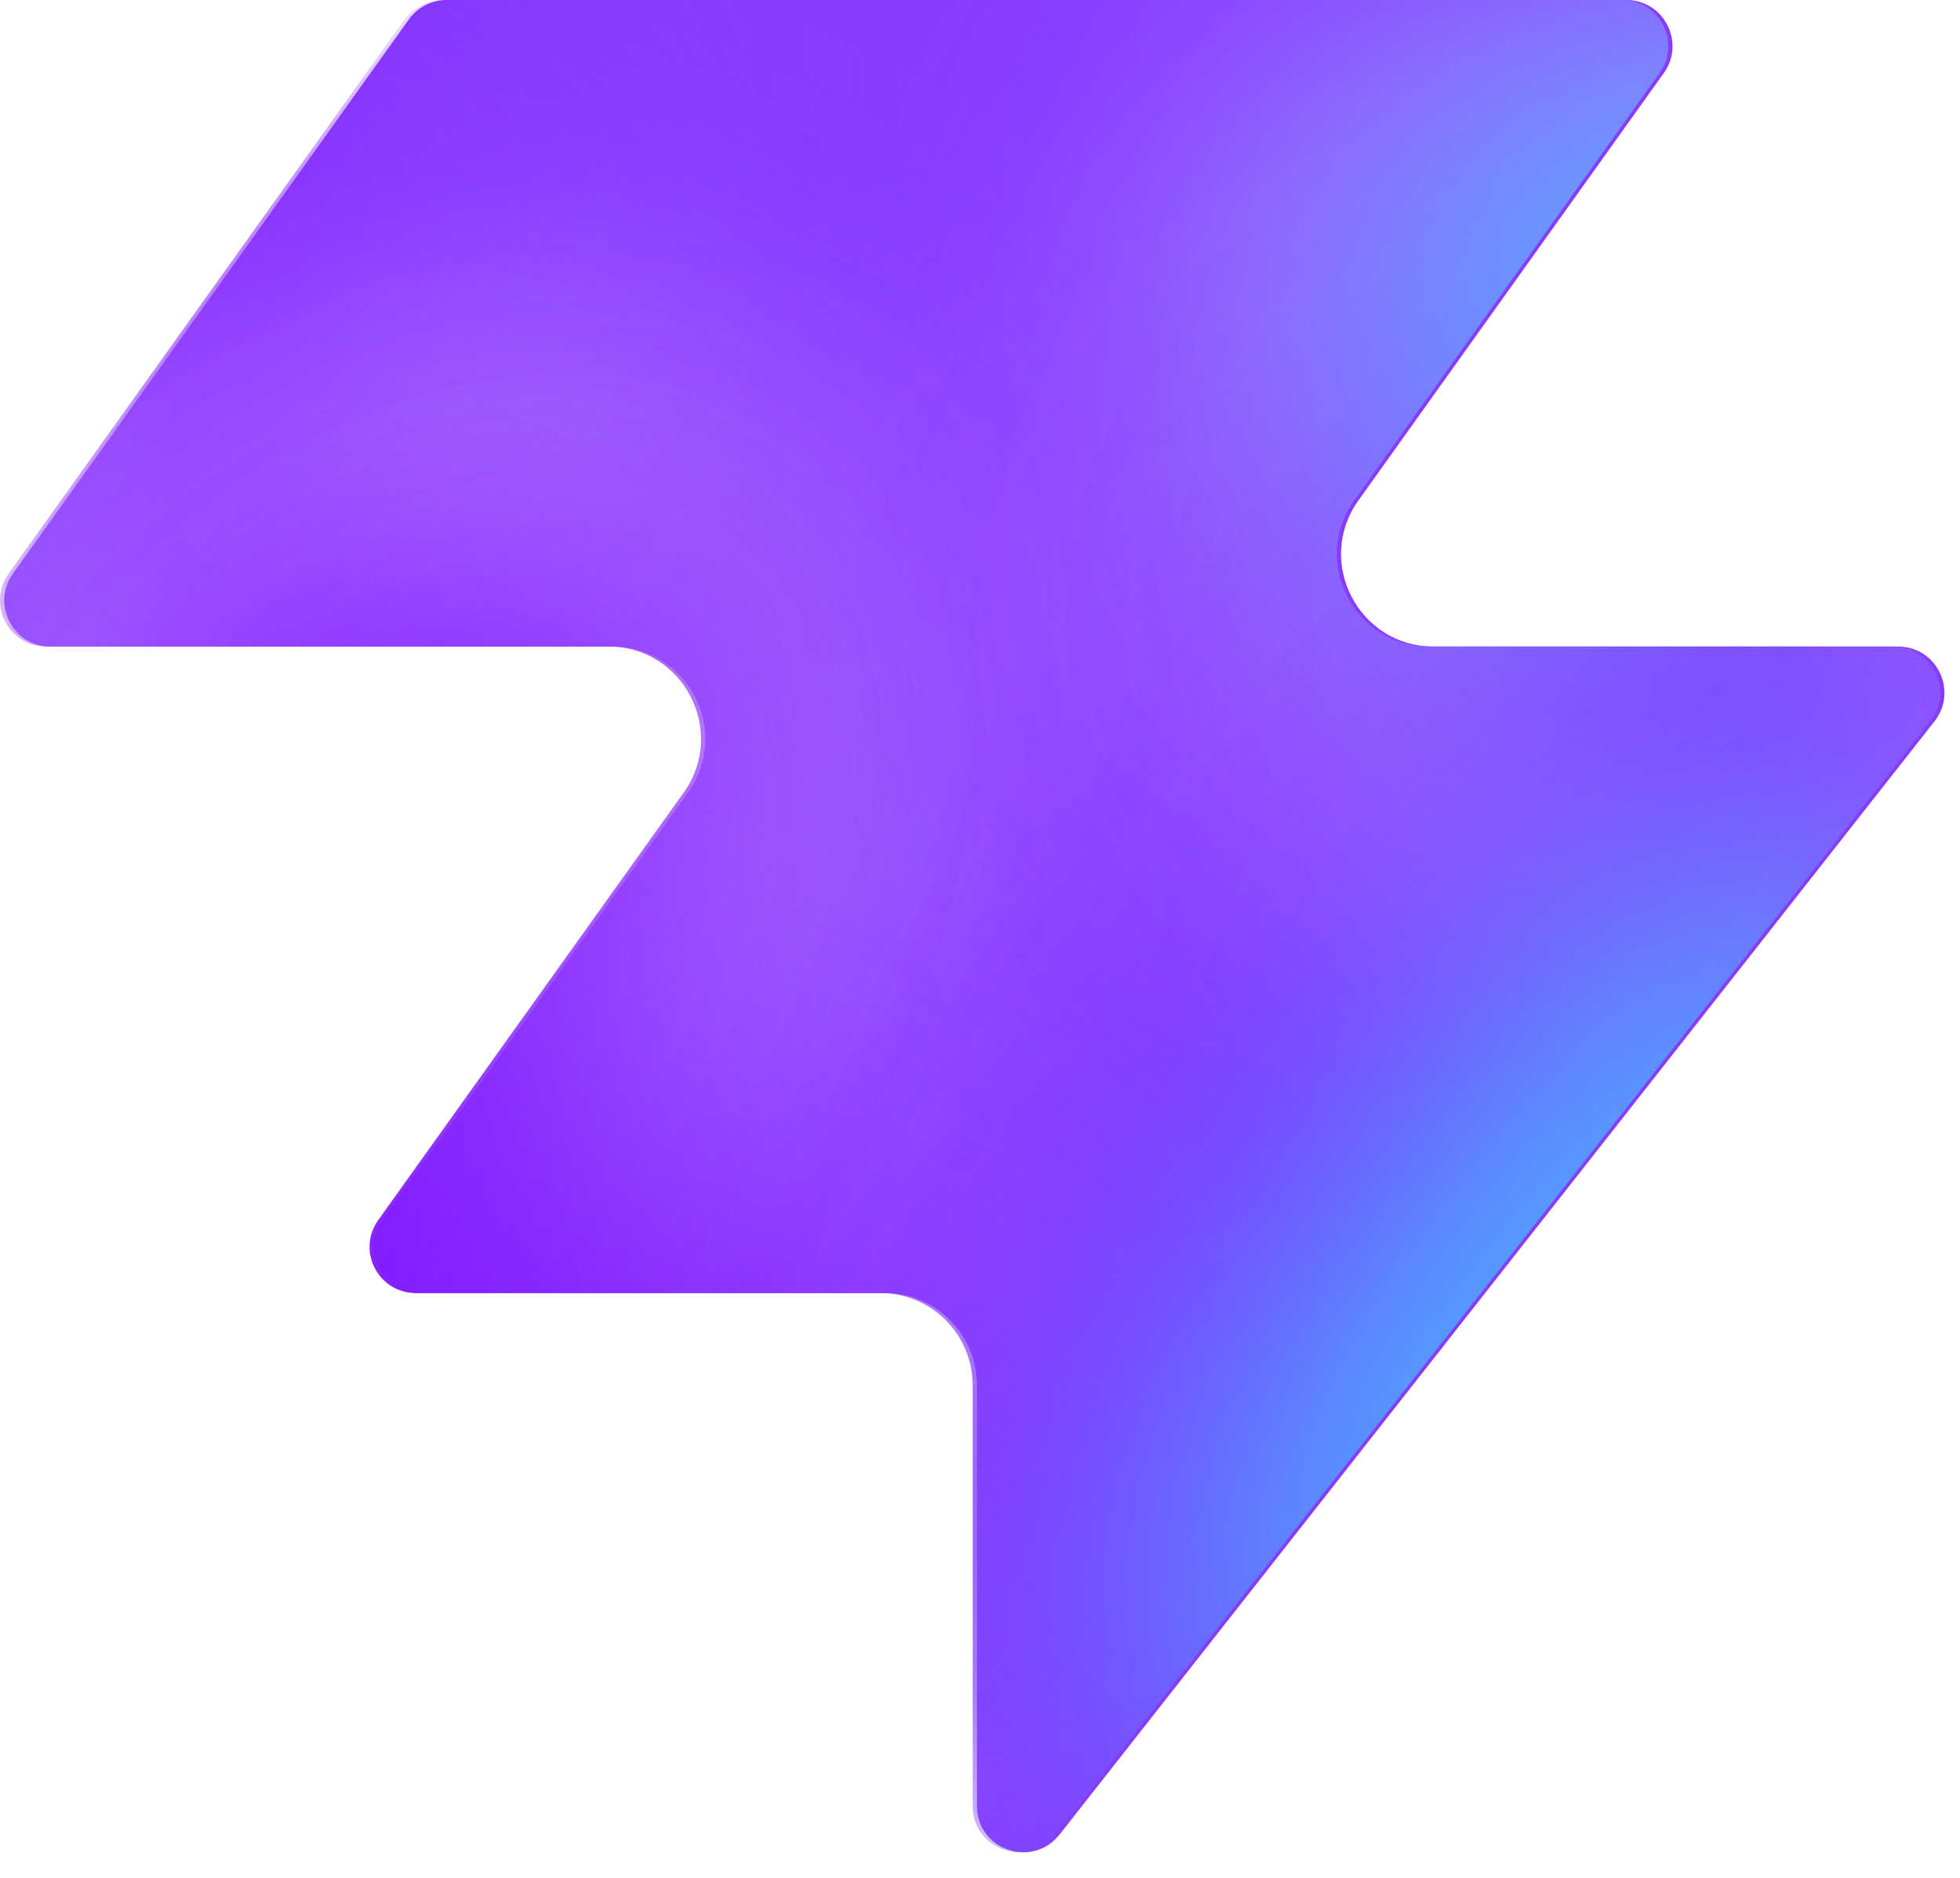
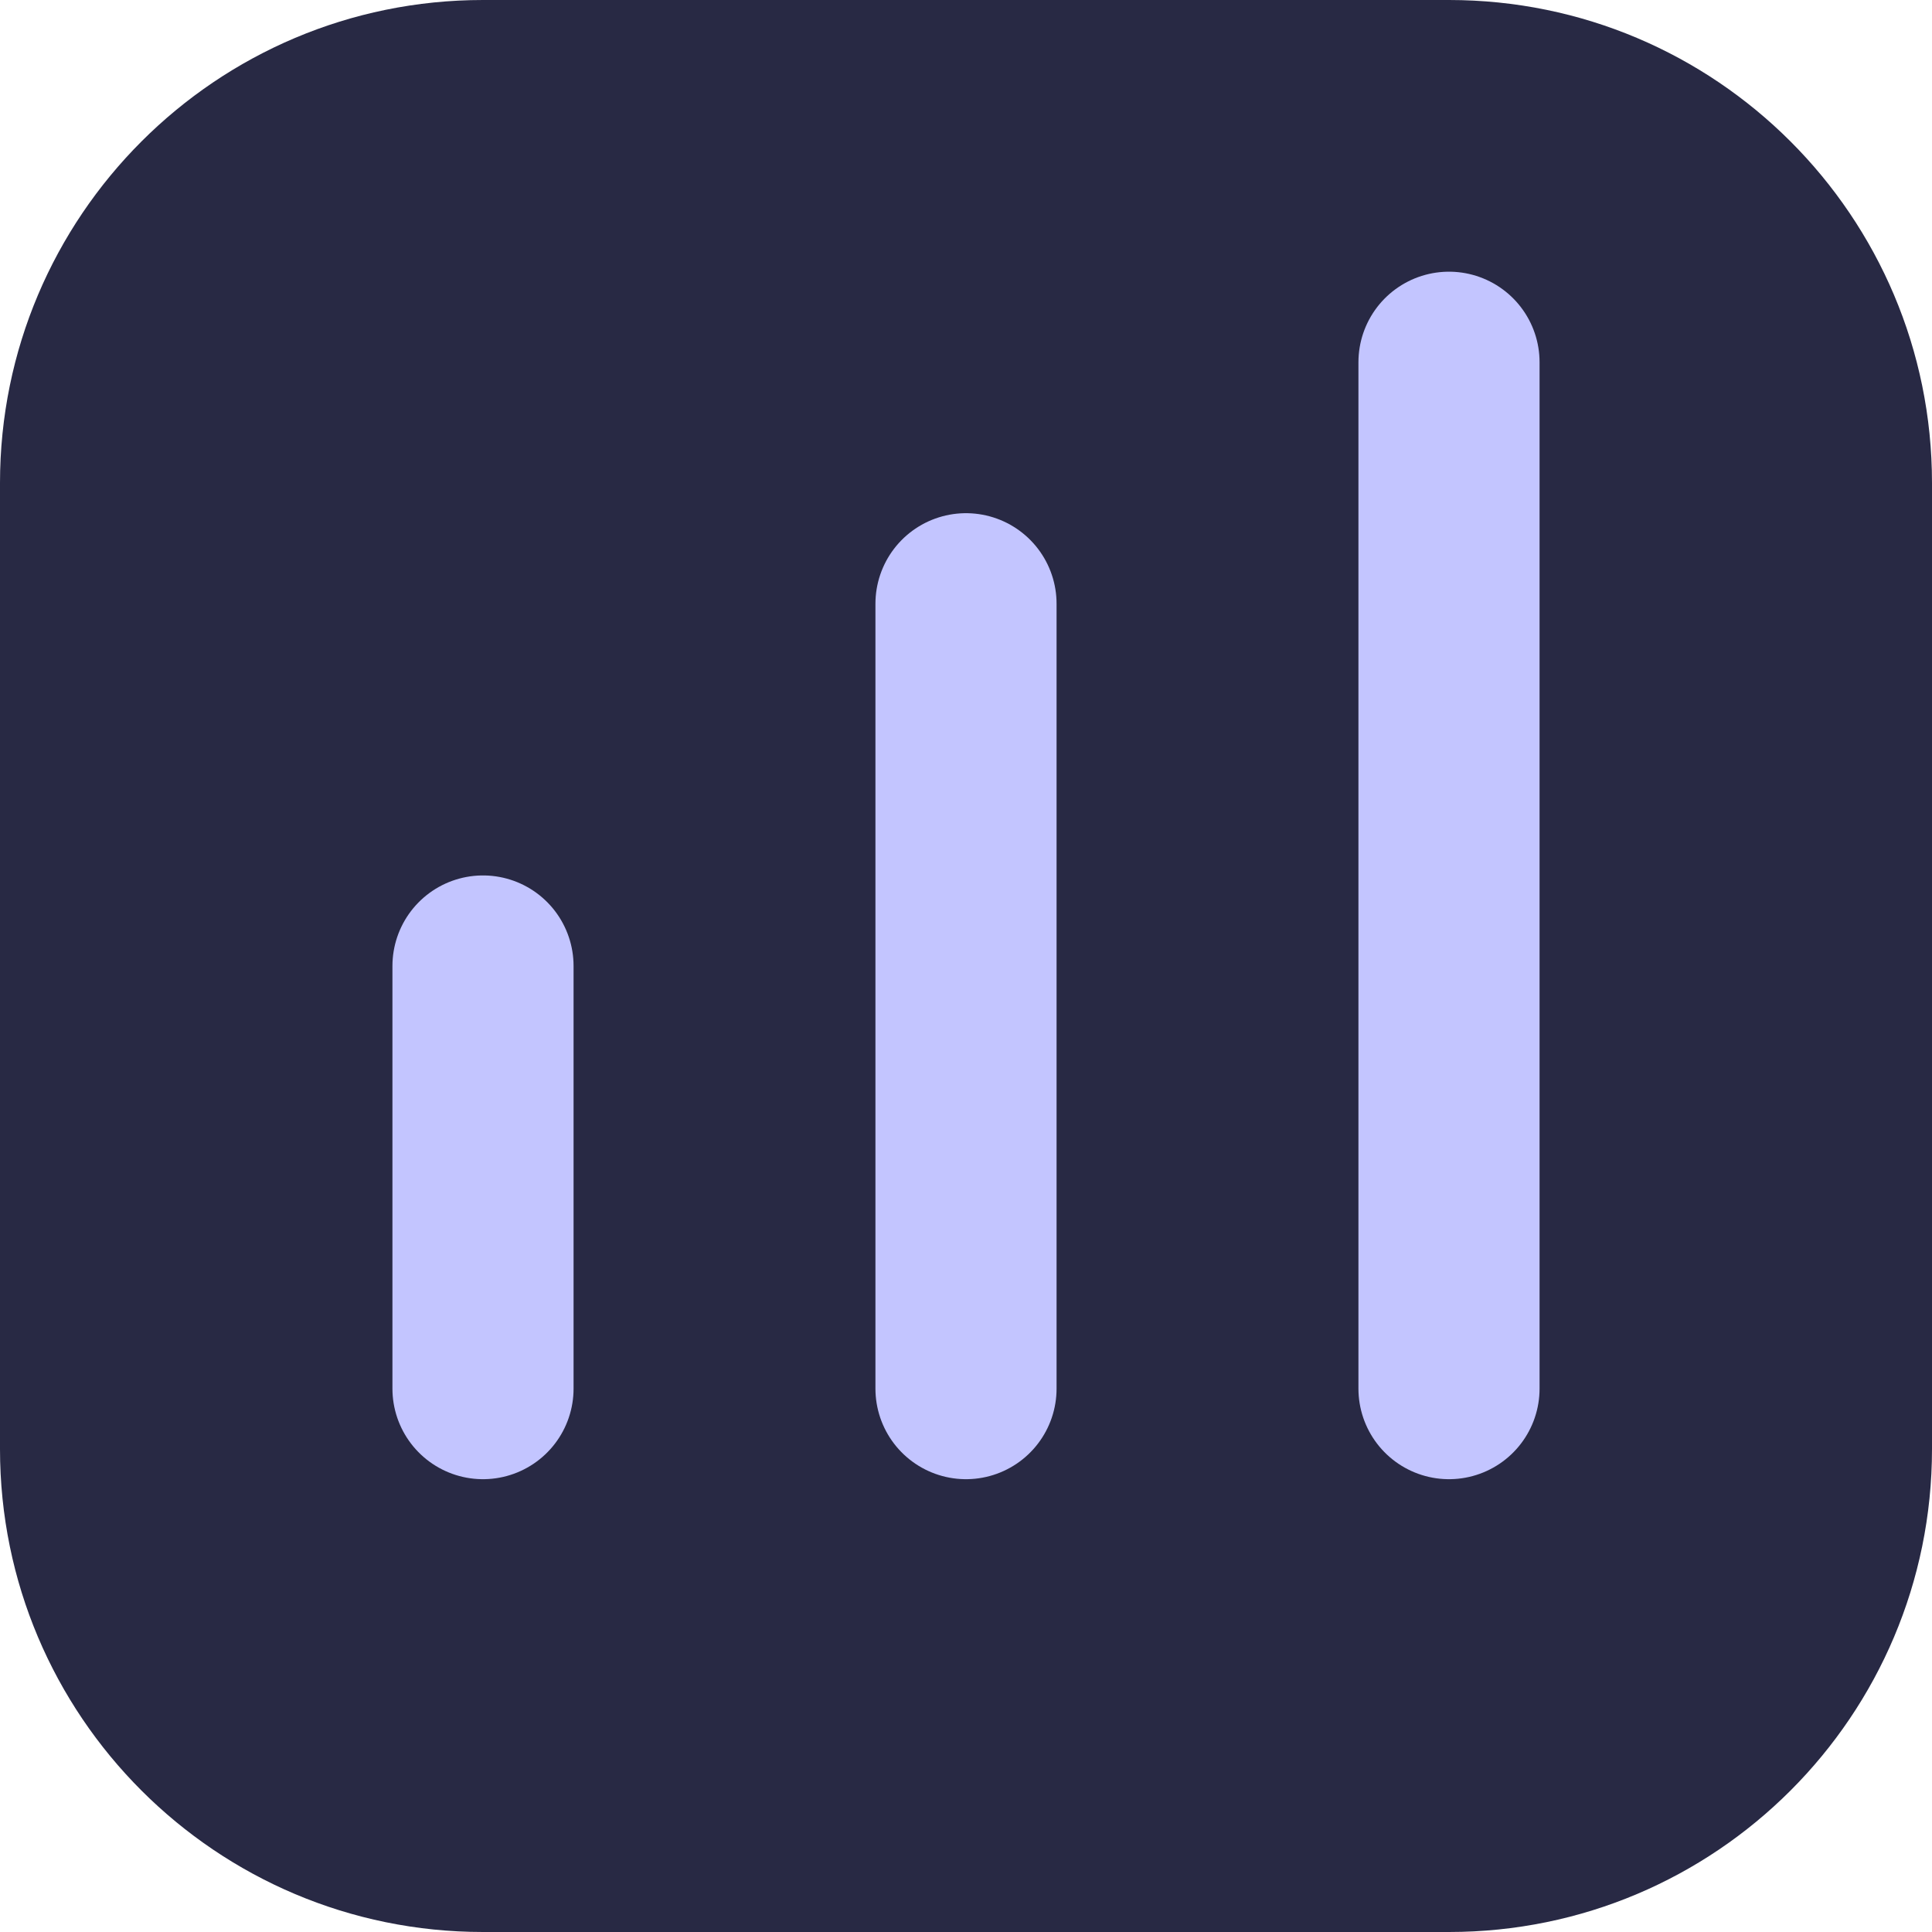
- <svg xmlns="http://www.w3.org/2000/svg" width="48" height="46" fill="none" viewBox="0 0 48 46">
-   <path fill="#863bff" d="M25.946 44.938c-.664.845-2.021.375-2.021-.698V33.937a2.26 2.26 0 0 0-2.262-2.262H10.287c-.92 0-1.456-1.04-.92-1.788l7.48-10.471c1.07-1.497 0-3.578-1.842-3.578H1.237c-.92 0-1.456-1.04-.92-1.788L10.013.474c.214-.297.556-.474.92-.474h28.894c.92 0 1.456 1.04.92 1.788l-7.48 10.471c-1.07 1.498 0 3.579 1.842 3.579h11.377c.943 0 1.473 1.088.89 1.83L25.947 44.94z" style="fill:#863bff;fill:color(display-p3 .525 .23 1);fill-opacity:1" />
-   <mask id="a" width="48" height="46" x="0" y="0" maskUnits="userSpaceOnUse" style="mask-type:alpha">
-     <path fill="#000" d="M25.842 44.938c-.664.844-2.021.375-2.021-.698V33.937a2.26 2.26 0 0 0-2.262-2.262H10.183c-.92 0-1.456-1.04-.92-1.788l7.48-10.471c1.07-1.498 0-3.579-1.842-3.579H1.133c-.92 0-1.456-1.04-.92-1.787L9.91.473c.214-.297.556-.474.92-.474h28.894c.92 0 1.456 1.04.92 1.788l-7.48 10.471c-1.07 1.498 0 3.578 1.842 3.578h11.377c.943 0 1.473 1.088.89 1.832L25.843 44.94z" style="fill:#000;fill-opacity:1" />
-   </mask>
-   <g mask="url(#a)">
-     <g filter="url(#b)">
-       <ellipse cx="5.508" cy="14.704" fill="#ede6ff" rx="5.508" ry="14.704" style="fill:#ede6ff;fill:color(display-p3 .927 .903 1);fill-opacity:1" transform="matrix(.00324 1 1 -.00324 -4.47 31.516)" />
-     </g>
-     <g filter="url(#c)">
-       <ellipse cx="10.399" cy="29.851" fill="#ede6ff" rx="10.399" ry="29.851" style="fill:#ede6ff;fill:color(display-p3 .927 .903 1);fill-opacity:1" transform="matrix(.00324 1 1 -.00324 -39.328 7.883)" />
-     </g>
-     <g filter="url(#d)">
-       <ellipse cx="5.508" cy="30.487" fill="#7e14ff" rx="5.508" ry="30.487" style="fill:#7e14ff;fill:color(display-p3 .492 .077 1);fill-opacity:1" transform="rotate(89.814 -25.913 -14.639)scale(1 -1)" />
-     </g>
-     <g filter="url(#e)">
-       <ellipse cx="5.508" cy="30.599" fill="#7e14ff" rx="5.508" ry="30.599" style="fill:#7e14ff;fill:color(display-p3 .492 .077 1);fill-opacity:1" transform="rotate(89.814 -32.644 -3.334)scale(1 -1)" />
-     </g>
-     <g filter="url(#f)">
-       <ellipse cx="5.508" cy="30.599" fill="#7e14ff" rx="5.508" ry="30.599" style="fill:#7e14ff;fill:color(display-p3 .492 .077 1);fill-opacity:1" transform="matrix(.00324 1 1 -.00324 -34.34 30.47)" />
-     </g>
-     <g filter="url(#g)">
-       <ellipse cx="14.072" cy="22.078" fill="#ede6ff" rx="14.072" ry="22.078" style="fill:#ede6ff;fill:color(display-p3 .927 .903 1);fill-opacity:1" transform="rotate(93.35 24.506 48.493)scale(-1 1)" />
-     </g>
-     <g filter="url(#h)">
-       <ellipse cx="3.47" cy="21.501" fill="#7e14ff" rx="3.47" ry="21.501" style="fill:#7e14ff;fill:color(display-p3 .492 .077 1);fill-opacity:1" transform="rotate(89.009 28.708 47.59)scale(-1 1)" />
-     </g>
-     <g filter="url(#i)">
-       <ellipse cx="3.47" cy="21.501" fill="#7e14ff" rx="3.47" ry="21.501" style="fill:#7e14ff;fill:color(display-p3 .492 .077 1);fill-opacity:1" transform="rotate(89.009 28.708 47.59)scale(-1 1)" />
-     </g>
-     <g filter="url(#j)">
-       <ellipse cx=".387" cy="8.972" fill="#7e14ff" rx="4.407" ry="29.108" style="fill:#7e14ff;fill:color(display-p3 .492 .077 1);fill-opacity:1" transform="rotate(39.51 .387 8.972)" />
-     </g>
-     <g filter="url(#k)">
-       <ellipse cx="47.523" cy="-6.092" fill="#7e14ff" rx="4.407" ry="29.108" style="fill:#7e14ff;fill:color(display-p3 .492 .077 1);fill-opacity:1" transform="rotate(37.892 47.523 -6.092)" />
-     </g>
-     <g filter="url(#l)">
-       <ellipse cx="41.412" cy="6.333" fill="#47bfff" rx="5.971" ry="9.665" style="fill:#47bfff;fill:color(display-p3 .28 .748 1);fill-opacity:1" transform="rotate(37.892 41.412 6.333)" />
-     </g>
-     <g filter="url(#m)">
-       <ellipse cx="-1.879" cy="38.332" fill="#7e14ff" rx="4.407" ry="29.108" style="fill:#7e14ff;fill:color(display-p3 .492 .077 1);fill-opacity:1" transform="rotate(37.892 -1.88 38.332)" />
-     </g>
-     <g filter="url(#n)">
-       <ellipse cx="-1.879" cy="38.332" fill="#7e14ff" rx="4.407" ry="29.108" style="fill:#7e14ff;fill:color(display-p3 .492 .077 1);fill-opacity:1" transform="rotate(37.892 -1.88 38.332)" />
-     </g>
-     <g filter="url(#o)">
-       <ellipse cx="35.651" cy="29.907" fill="#7e14ff" rx="4.407" ry="29.108" style="fill:#7e14ff;fill:color(display-p3 .492 .077 1);fill-opacity:1" transform="rotate(37.892 35.651 29.907)" />
-     </g>
-     <g filter="url(#p)">
-       <ellipse cx="38.418" cy="32.4" fill="#47bfff" rx="5.971" ry="15.297" style="fill:#47bfff;fill:color(display-p3 .28 .748 1);fill-opacity:1" transform="rotate(37.892 38.418 32.4)" />
-     </g>
-   </g>
-   <defs>
-     <filter id="b" width="60.045" height="41.654" x="-19.77" y="16.149" color-interpolation-filters="sRGB" filterUnits="userSpaceOnUse">
-       <feFlood flood-opacity="0" result="BackgroundImageFix" />
-       <feBlend in="SourceGraphic" in2="BackgroundImageFix" result="shape" />
-       <feGaussianBlur result="effect1_foregroundBlur_2002_17158" stdDeviation="7.659" />
-     </filter>
-     <filter id="c" width="90.34" height="51.437" x="-54.613" y="-7.533" color-interpolation-filters="sRGB" filterUnits="userSpaceOnUse">
-       <feFlood flood-opacity="0" result="BackgroundImageFix" />
-       <feBlend in="SourceGraphic" in2="BackgroundImageFix" result="shape" />
-       <feGaussianBlur result="effect1_foregroundBlur_2002_17158" stdDeviation="7.659" />
-     </filter>
-     <filter id="d" width="79.355" height="29.4" x="-49.64" y="2.03" color-interpolation-filters="sRGB" filterUnits="userSpaceOnUse">
-       <feFlood flood-opacity="0" result="BackgroundImageFix" />
-       <feBlend in="SourceGraphic" in2="BackgroundImageFix" result="shape" />
-       <feGaussianBlur result="effect1_foregroundBlur_2002_17158" stdDeviation="4.596" />
-     </filter>
-     <filter id="e" width="79.579" height="29.4" x="-45.045" y="20.029" color-interpolation-filters="sRGB" filterUnits="userSpaceOnUse">
-       <feFlood flood-opacity="0" result="BackgroundImageFix" />
-       <feBlend in="SourceGraphic" in2="BackgroundImageFix" result="shape" />
-       <feGaussianBlur result="effect1_foregroundBlur_2002_17158" stdDeviation="4.596" />
-     </filter>
-     <filter id="f" width="79.579" height="29.4" x="-43.513" y="21.178" color-interpolation-filters="sRGB" filterUnits="userSpaceOnUse">
-       <feFlood flood-opacity="0" result="BackgroundImageFix" />
-       <feBlend in="SourceGraphic" in2="BackgroundImageFix" result="shape" />
-       <feGaussianBlur result="effect1_foregroundBlur_2002_17158" stdDeviation="4.596" />
-     </filter>
-     <filter id="g" width="74.749" height="58.852" x="15.756" y="-17.901" color-interpolation-filters="sRGB" filterUnits="userSpaceOnUse">
-       <feFlood flood-opacity="0" result="BackgroundImageFix" />
-       <feBlend in="SourceGraphic" in2="BackgroundImageFix" result="shape" />
-       <feGaussianBlur result="effect1_foregroundBlur_2002_17158" stdDeviation="7.659" />
-     </filter>
-     <filter id="h" width="61.377" height="25.362" x="23.548" y="2.284" color-interpolation-filters="sRGB" filterUnits="userSpaceOnUse">
-       <feFlood flood-opacity="0" result="BackgroundImageFix" />
-       <feBlend in="SourceGraphic" in2="BackgroundImageFix" result="shape" />
-       <feGaussianBlur result="effect1_foregroundBlur_2002_17158" stdDeviation="4.596" />
-     </filter>
-     <filter id="i" width="61.377" height="25.362" x="23.548" y="2.284" color-interpolation-filters="sRGB" filterUnits="userSpaceOnUse">
-       <feFlood flood-opacity="0" result="BackgroundImageFix" />
-       <feBlend in="SourceGraphic" in2="BackgroundImageFix" result="shape" />
-       <feGaussianBlur result="effect1_foregroundBlur_2002_17158" stdDeviation="4.596" />
-     </filter>
-     <filter id="j" width="56.045" height="63.649" x="-27.636" y="-22.853" color-interpolation-filters="sRGB" filterUnits="userSpaceOnUse">
-       <feFlood flood-opacity="0" result="BackgroundImageFix" />
-       <feBlend in="SourceGraphic" in2="BackgroundImageFix" result="shape" />
-       <feGaussianBlur result="effect1_foregroundBlur_2002_17158" stdDeviation="4.596" />
-     </filter>
-     <filter id="k" width="54.814" height="64.646" x="20.116" y="-38.415" color-interpolation-filters="sRGB" filterUnits="userSpaceOnUse">
-       <feFlood flood-opacity="0" result="BackgroundImageFix" />
-       <feBlend in="SourceGraphic" in2="BackgroundImageFix" result="shape" />
-       <feGaussianBlur result="effect1_foregroundBlur_2002_17158" stdDeviation="4.596" />
-     </filter>
-     <filter id="l" width="33.541" height="35.313" x="24.641" y="-11.323" color-interpolation-filters="sRGB" filterUnits="userSpaceOnUse">
-       <feFlood flood-opacity="0" result="BackgroundImageFix" />
-       <feBlend in="SourceGraphic" in2="BackgroundImageFix" result="shape" />
-       <feGaussianBlur result="effect1_foregroundBlur_2002_17158" stdDeviation="4.596" />
-     </filter>
-     <filter id="m" width="54.814" height="64.646" x="-29.286" y="6.009" color-interpolation-filters="sRGB" filterUnits="userSpaceOnUse">
-       <feFlood flood-opacity="0" result="BackgroundImageFix" />
-       <feBlend in="SourceGraphic" in2="BackgroundImageFix" result="shape" />
-       <feGaussianBlur result="effect1_foregroundBlur_2002_17158" stdDeviation="4.596" />
-     </filter>
-     <filter id="n" width="54.814" height="64.646" x="-29.286" y="6.009" color-interpolation-filters="sRGB" filterUnits="userSpaceOnUse">
-       <feFlood flood-opacity="0" result="BackgroundImageFix" />
-       <feBlend in="SourceGraphic" in2="BackgroundImageFix" result="shape" />
-       <feGaussianBlur result="effect1_foregroundBlur_2002_17158" stdDeviation="4.596" />
-     </filter>
-     <filter id="o" width="54.814" height="64.646" x="8.244" y="-2.416" color-interpolation-filters="sRGB" filterUnits="userSpaceOnUse">
-       <feFlood flood-opacity="0" result="BackgroundImageFix" />
-       <feBlend in="SourceGraphic" in2="BackgroundImageFix" result="shape" />
-       <feGaussianBlur result="effect1_foregroundBlur_2002_17158" stdDeviation="4.596" />
-     </filter>
-     <filter id="p" width="39.409" height="43.623" x="18.713" y="10.588" color-interpolation-filters="sRGB" filterUnits="userSpaceOnUse">
-       <feFlood flood-opacity="0" result="BackgroundImageFix" />
-       <feBlend in="SourceGraphic" in2="BackgroundImageFix" result="shape" />
-       <feGaussianBlur result="effect1_foregroundBlur_2002_17158" stdDeviation="4.596" />
-     </filter>
-   </defs>
+ <svg xmlns="http://www.w3.org/2000/svg" viewBox="0 0 32 32" fill="none">
+   <rect width="32" height="32" rx="8" fill="#282944" />
+   <path d="M8 23v-7m8 7V10m8 13V6" stroke="#c3c5ff" stroke-width="3" stroke-linecap="round" />
</svg>
